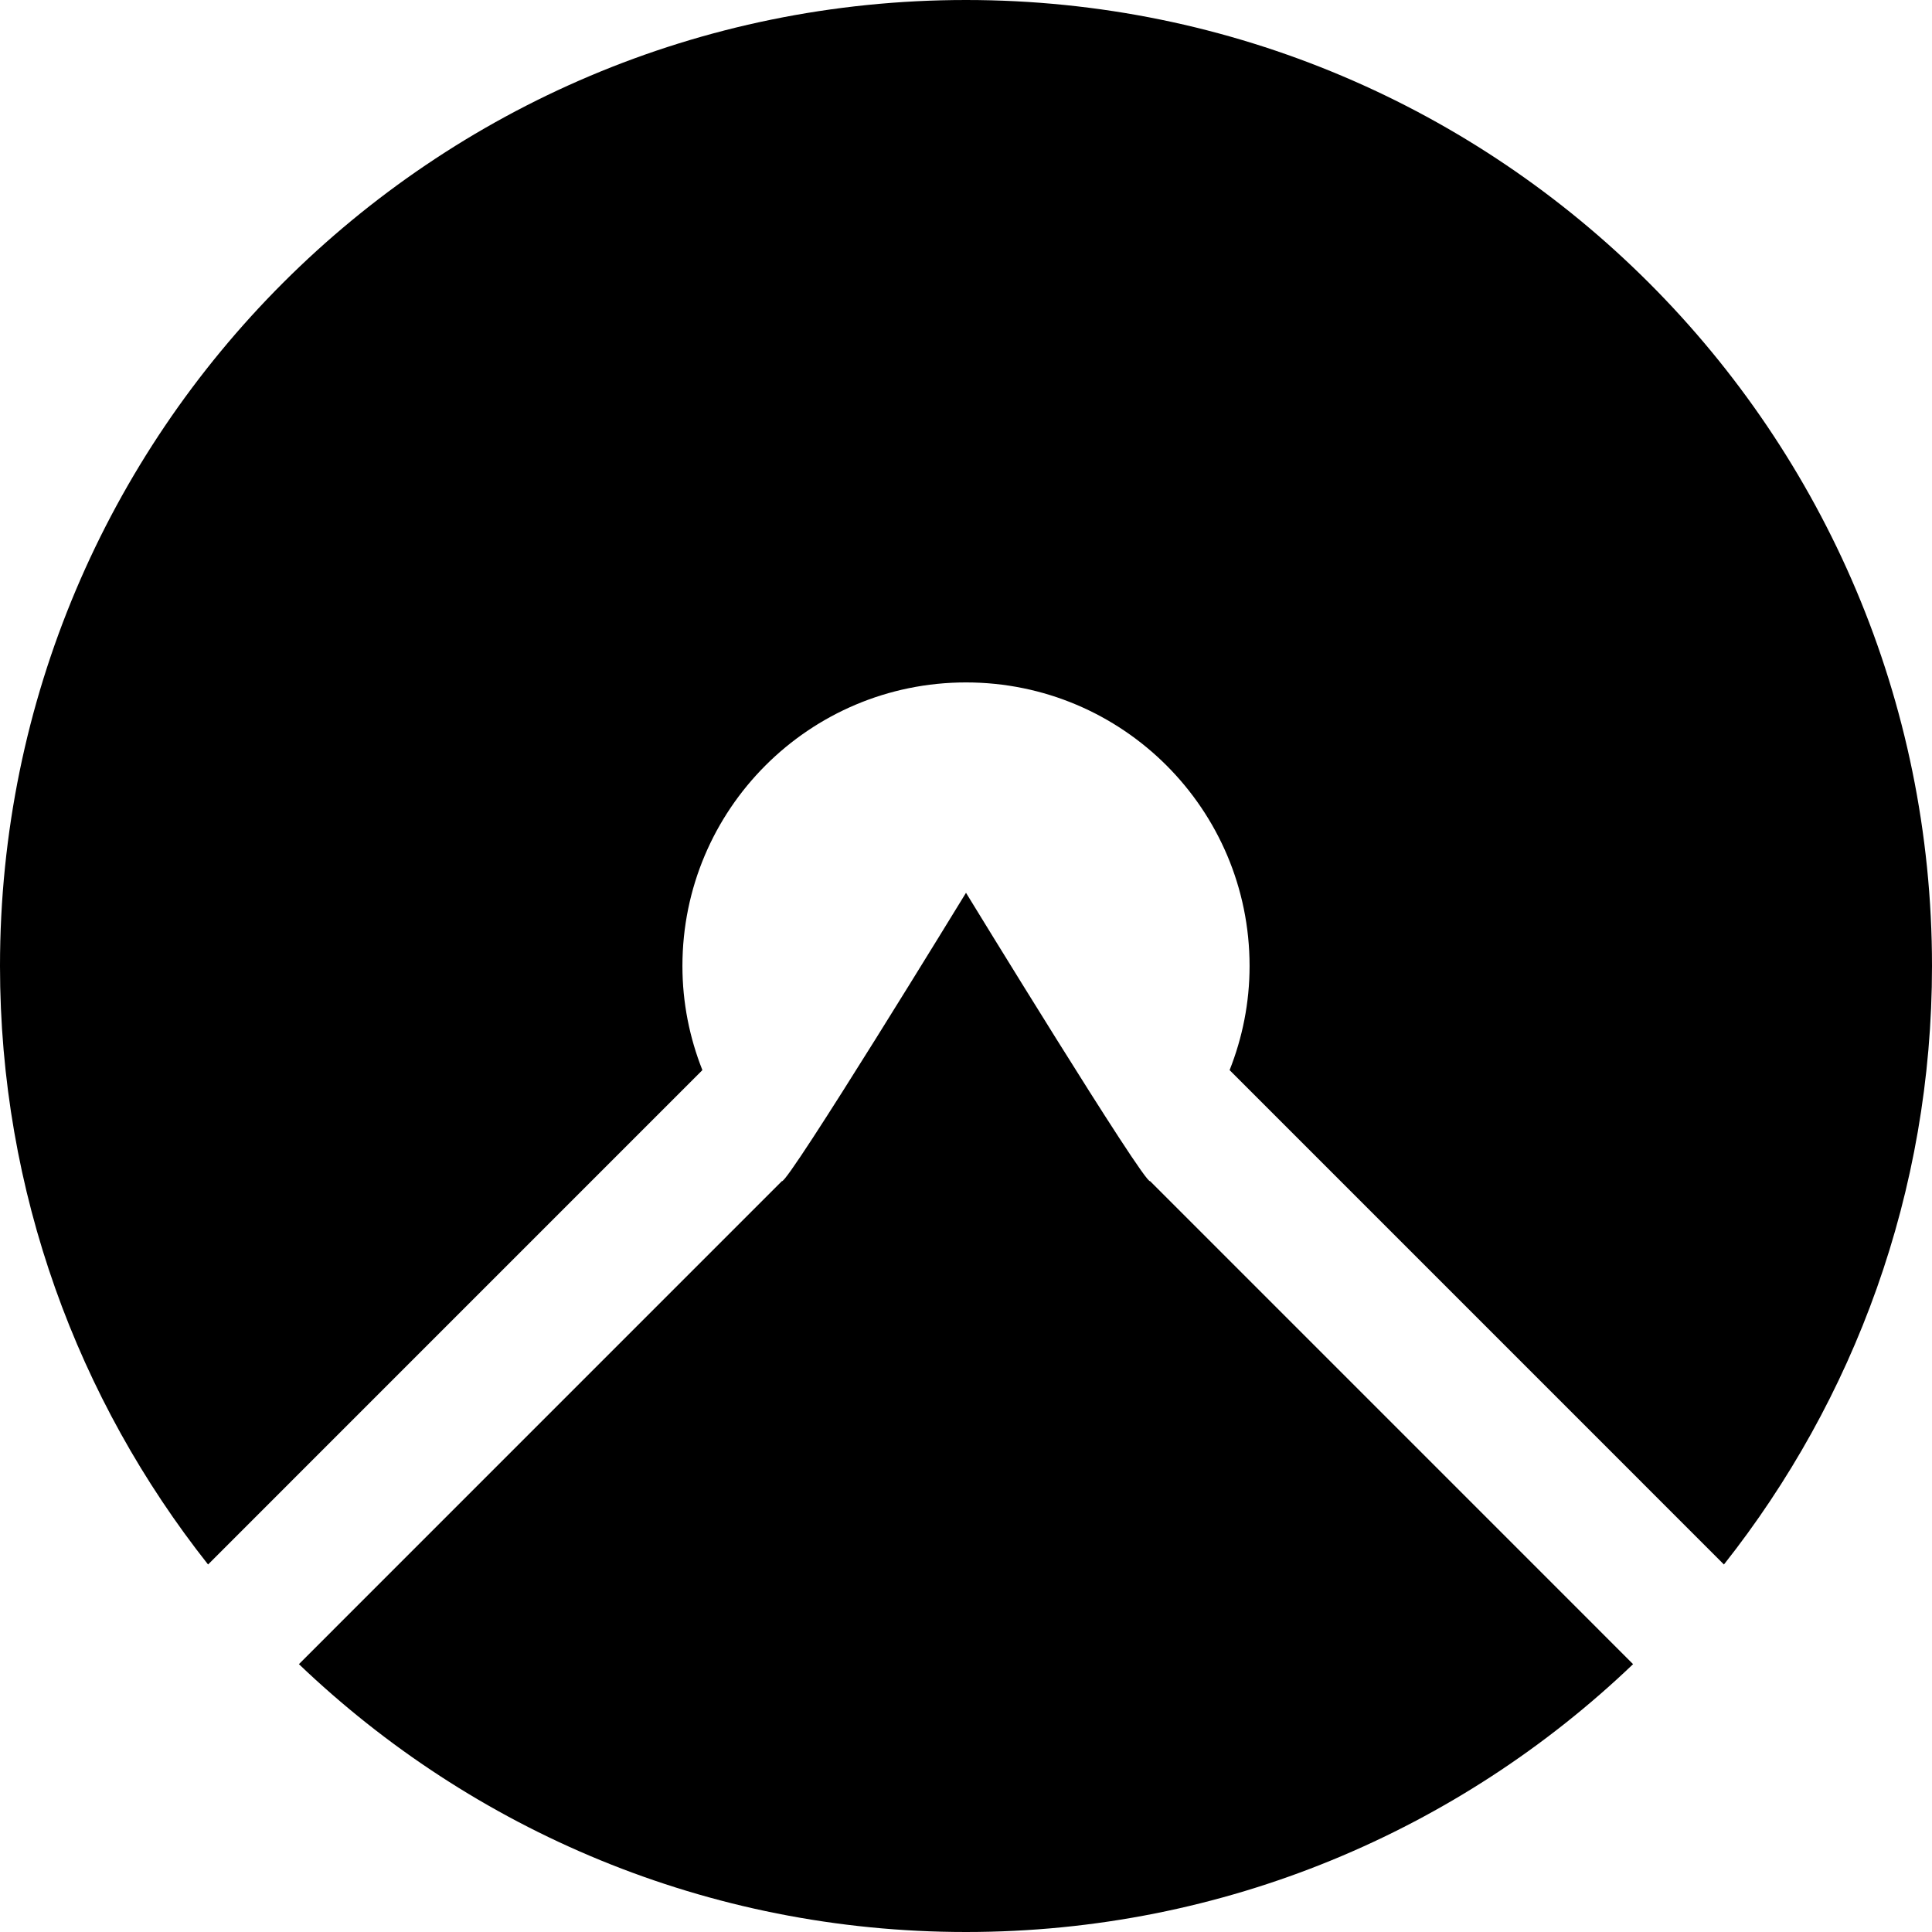
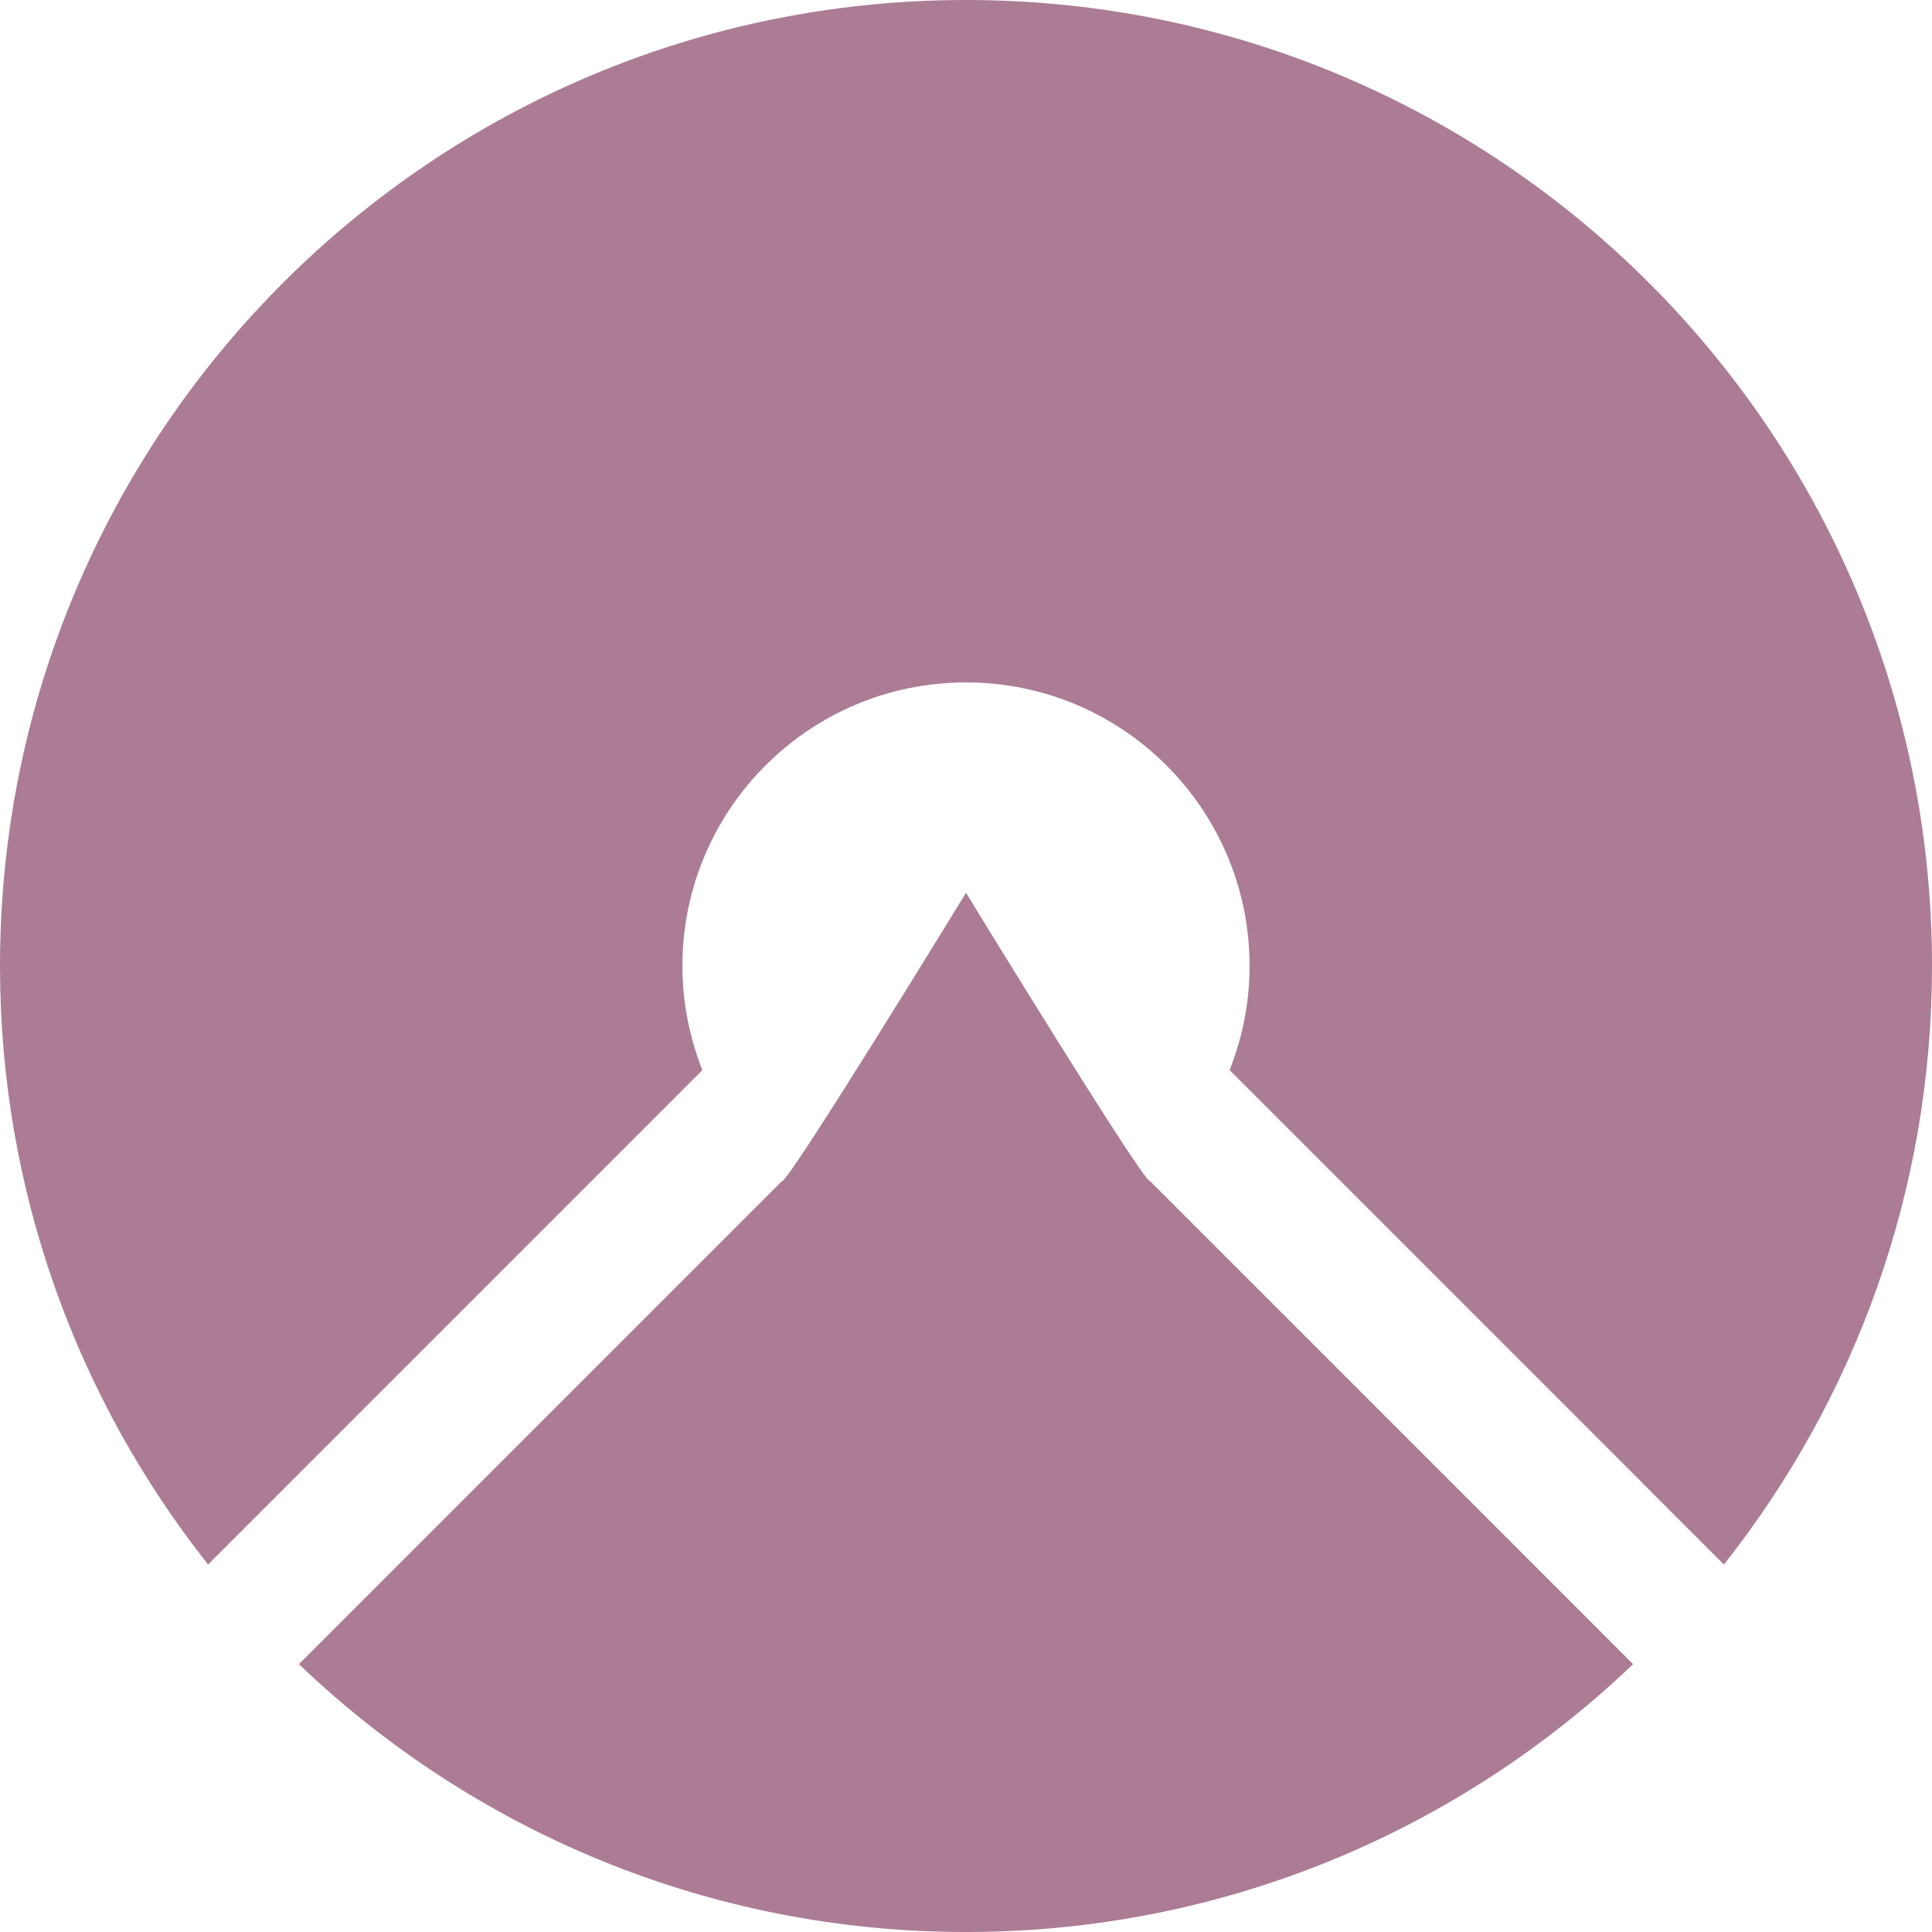
<svg xmlns="http://www.w3.org/2000/svg" width="36px" height="36px" viewBox="0 0 36 36" version="1.1">
  <defs />
-   <path d="M0,18 C0,22.213 1.452,26.085 3.877,29.152 L3.877,29.152 L13.088,19.94 C12.85,19.339 12.716,18.686 12.716,18 L12.716,18 C12.716,15.081 15.081,12.716 18,12.716 L18,12.716 C20.919,12.716 23.284,15.081 23.284,18 L23.284,18 C23.284,18.686 23.15,19.339 22.912,19.94 L22.912,19.94 L32.123,29.152 C34.548,26.085 36,22.213 36,18 L36,18 C36,8.059 27.941,0 18,0 L18,0 C8.059,0 0,8.059 0,18 M14.569,22.009 L5.57,31.009 C8.801,34.098 13.177,36 18,36 L18,36 C22.823,36 27.199,34.098 30.43,31.009 L30.43,31.009 L21.431,22.009 C21.336,22.09 18,16.636 18,16.636 L18,16.636 C18,16.636 14.664,22.09 14.569,22.009" />
+   <path fill="#AB7C94" d="M0,18 C0,22.213 1.452,26.085 3.877,29.152 L3.877,29.152 L13.088,19.94 C12.85,19.339 12.716,18.686 12.716,18 L12.716,18 C12.716,15.081 15.081,12.716 18,12.716 L18,12.716 C20.919,12.716 23.284,15.081 23.284,18 L23.284,18 C23.284,18.686 23.15,19.339 22.912,19.94 L22.912,19.94 L32.123,29.152 C34.548,26.085 36,22.213 36,18 L36,18 C36,8.059 27.941,0 18,0 L18,0 C8.059,0 0,8.059 0,18 M14.569,22.009 L5.57,31.009 C8.801,34.098 13.177,36 18,36 L18,36 C22.823,36 27.199,34.098 30.43,31.009 L30.43,31.009 L21.431,22.009 C21.336,22.09 18,16.636 18,16.636 L18,16.636 C18,16.636 14.664,22.09 14.569,22.009" />
</svg>
